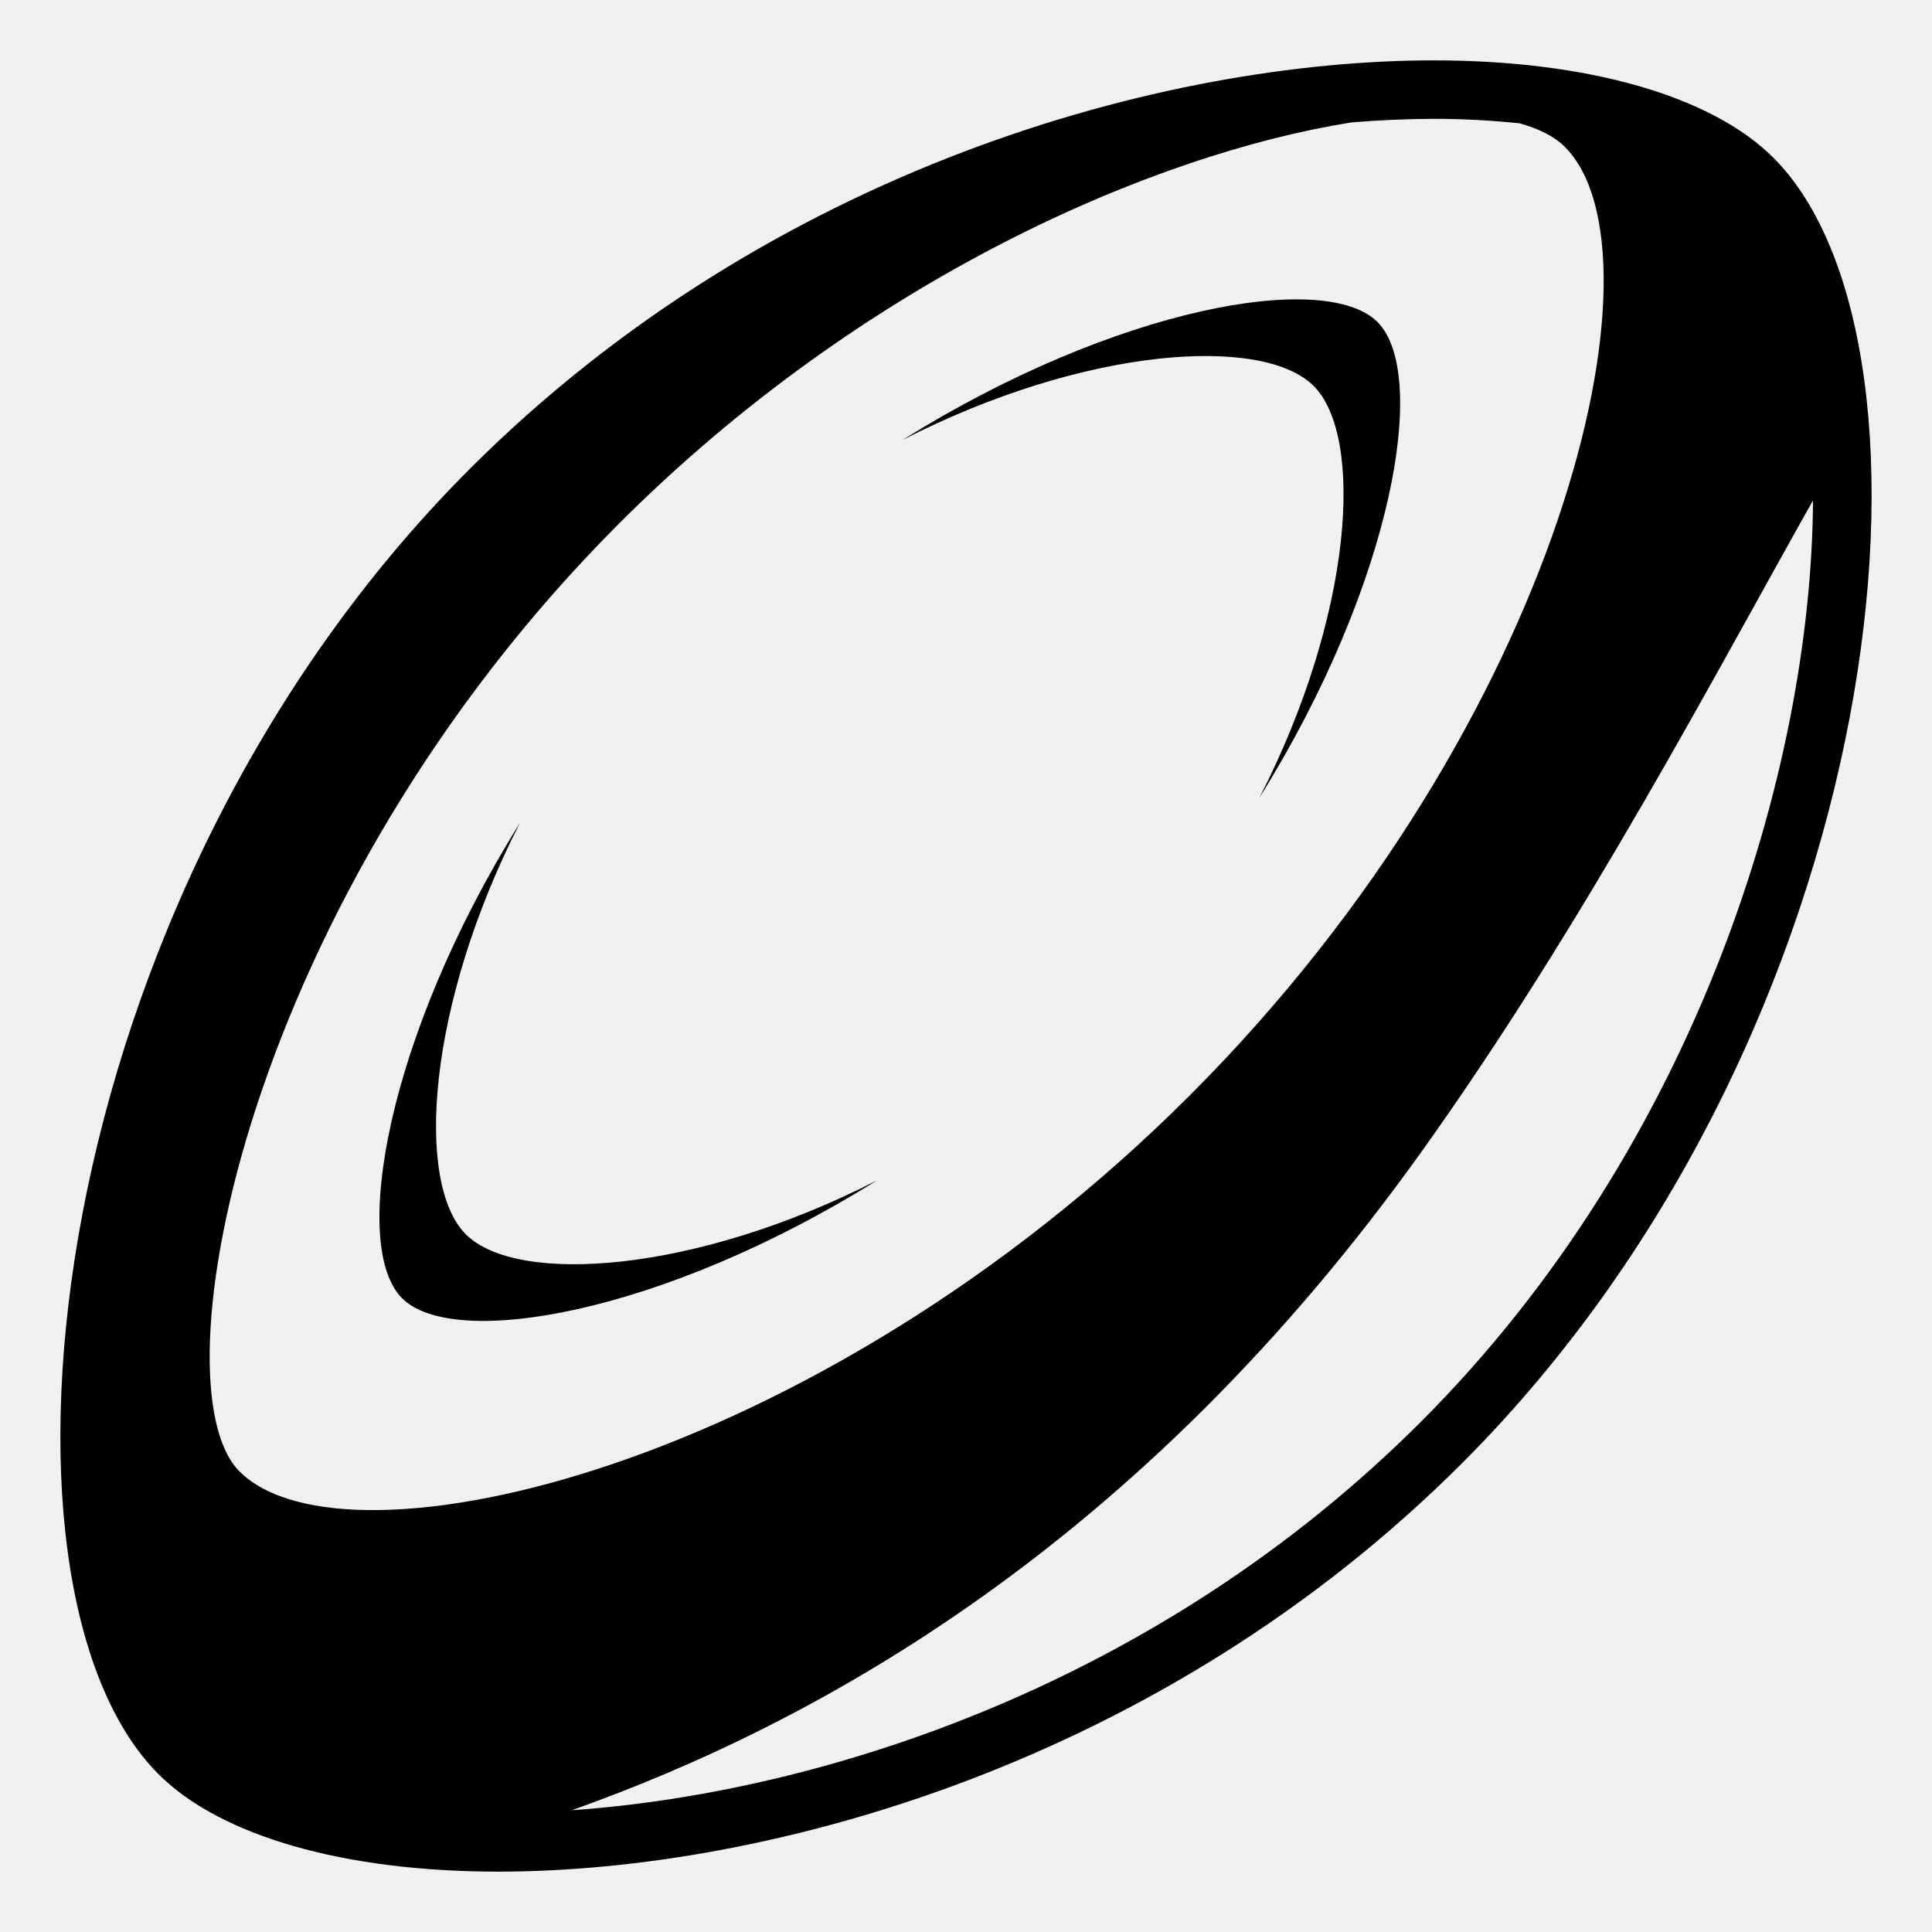
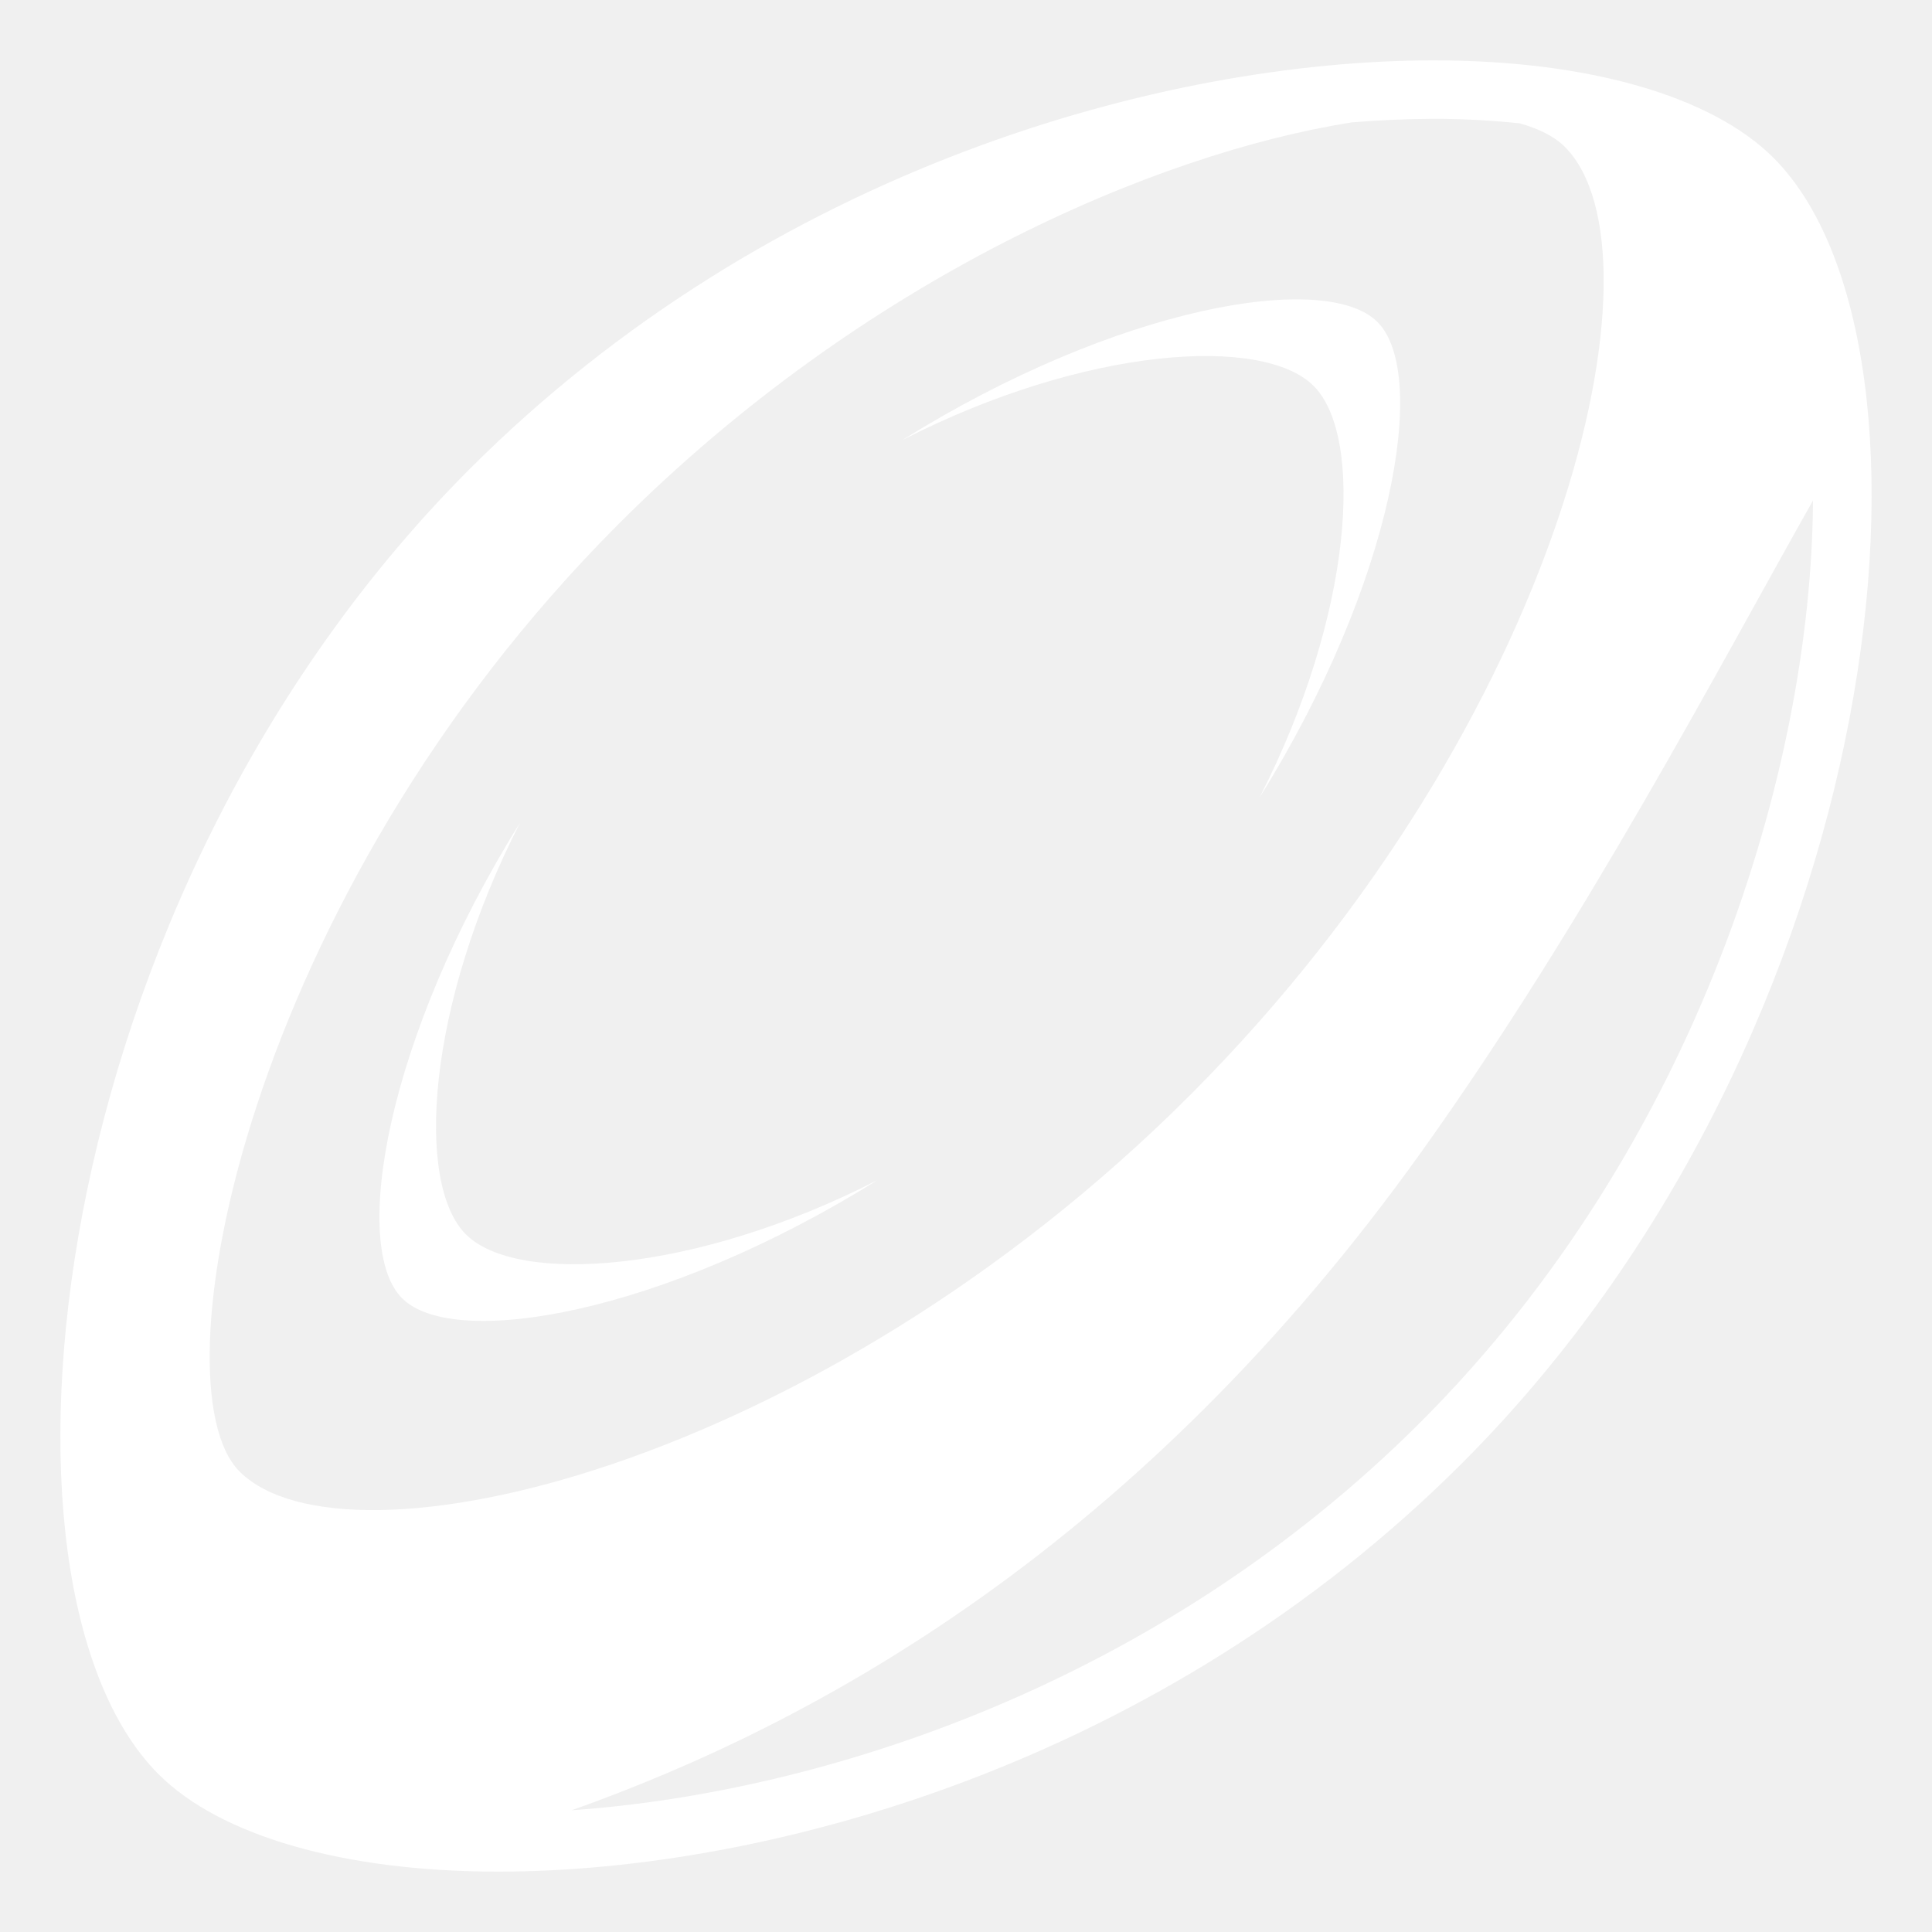
<svg xmlns="http://www.w3.org/2000/svg" viewBox="0 0 64 64">
-   <path d="M58.75 5.229C56.699 3.177 52.598 2 47.496 2c-8.9 0-21.966 3.558-31.942 13.541C1.308 29.8-.945 52.571 5.25 58.771C7.3 60.823 11.402 62 16.503 62h.002c8.9 0 21.964-3.558 31.94-13.542C62.691 34.2 64.945 11.43 58.75 5.229M47.496 3.936c.996 0 1.943.056 2.846.149c.643.181 1.154.438 1.494.778C55.35 8.38 51.82 23.866 39.43 36.27C27.035 48.674 11.447 52.26 7.934 48.743c-2.84-2.842.169-18.986 12.564-31.391C28.614 9.23 38.24 5.093 44.77 4.055a34.651 34.651 0 0 1 2.726-.119m-.418 43.154c-8.688 8.693-19.794 12.291-28.139 12.877c8.12-2.886 18.803-8.732 28.168-21.84c5.426-7.594 9.814-15.992 12.951-21.548c-.05 8.891-3.826 21.35-12.98 30.511" fill="currentColor" />
-   <path d="M15.433 40.89c-1.683-1.684-1.303-7.581 1.792-13.633c-4.437 7.116-5.616 14.038-3.906 15.749c1.71 1.713 8.627.532 15.738-3.908c-6.049 3.096-11.94 3.476-13.624 1.792" fill="currentColor" />
-   <path d="M43.516 12.784c1.684 1.684 1.307 7.58-1.791 13.633c4.438-7.116 5.617-14.037 3.906-15.75c-1.709-1.711-8.627-.531-15.738 3.91c6.048-3.098 11.941-3.477 13.623-1.793" fill="currentColor" />
+   <path d="M58.75 5.229C56.699 3.177 52.598 2 47.496 2c-8.9 0-21.966 3.558-31.942 13.541C1.308 29.8-.945 52.571 5.25 58.771C7.3 60.823 11.402 62 16.503 62h.002c8.9 0 21.964-3.558 31.94-13.542C62.691 34.2 64.945 11.43 58.75 5.229M47.496 3.936c.996 0 1.943.056 2.846.149c.643.181 1.154.438 1.494.778C55.35 8.38 51.82 23.866 39.43 36.27C27.035 48.674 11.447 52.26 7.934 48.743c-2.84-2.842.169-18.986 12.564-31.391C28.614 9.23 38.24 5.093 44.77 4.055a34.651 34.651 0 0 1 2.726-.119m-.418 43.154c-8.688 8.693-19.794 12.291-28.139 12.877c8.12-2.886 18.803-8.732 28.168-21.84c5.426-7.594 9.814-15.992 12.951-21.548c-.05 8.891-3.826 21.35-12.98 30.511" fill="#ffffff" />
+   <path d="M15.433 40.89c-1.683-1.684-1.303-7.581 1.792-13.633c-4.437 7.116-5.616 14.038-3.906 15.749c1.71 1.713 8.627.532 15.738-3.908c-6.049 3.096-11.94 3.476-13.624 1.792" fill="#ffffff" />
+   <path d="M43.516 12.784c1.684 1.684 1.307 7.58-1.791 13.633c4.438-7.116 5.617-14.037 3.906-15.75c-1.709-1.711-8.627-.531-15.738 3.91c6.048-3.098 11.941-3.477 13.623-1.793" fill="#ffffff" />
</svg>
